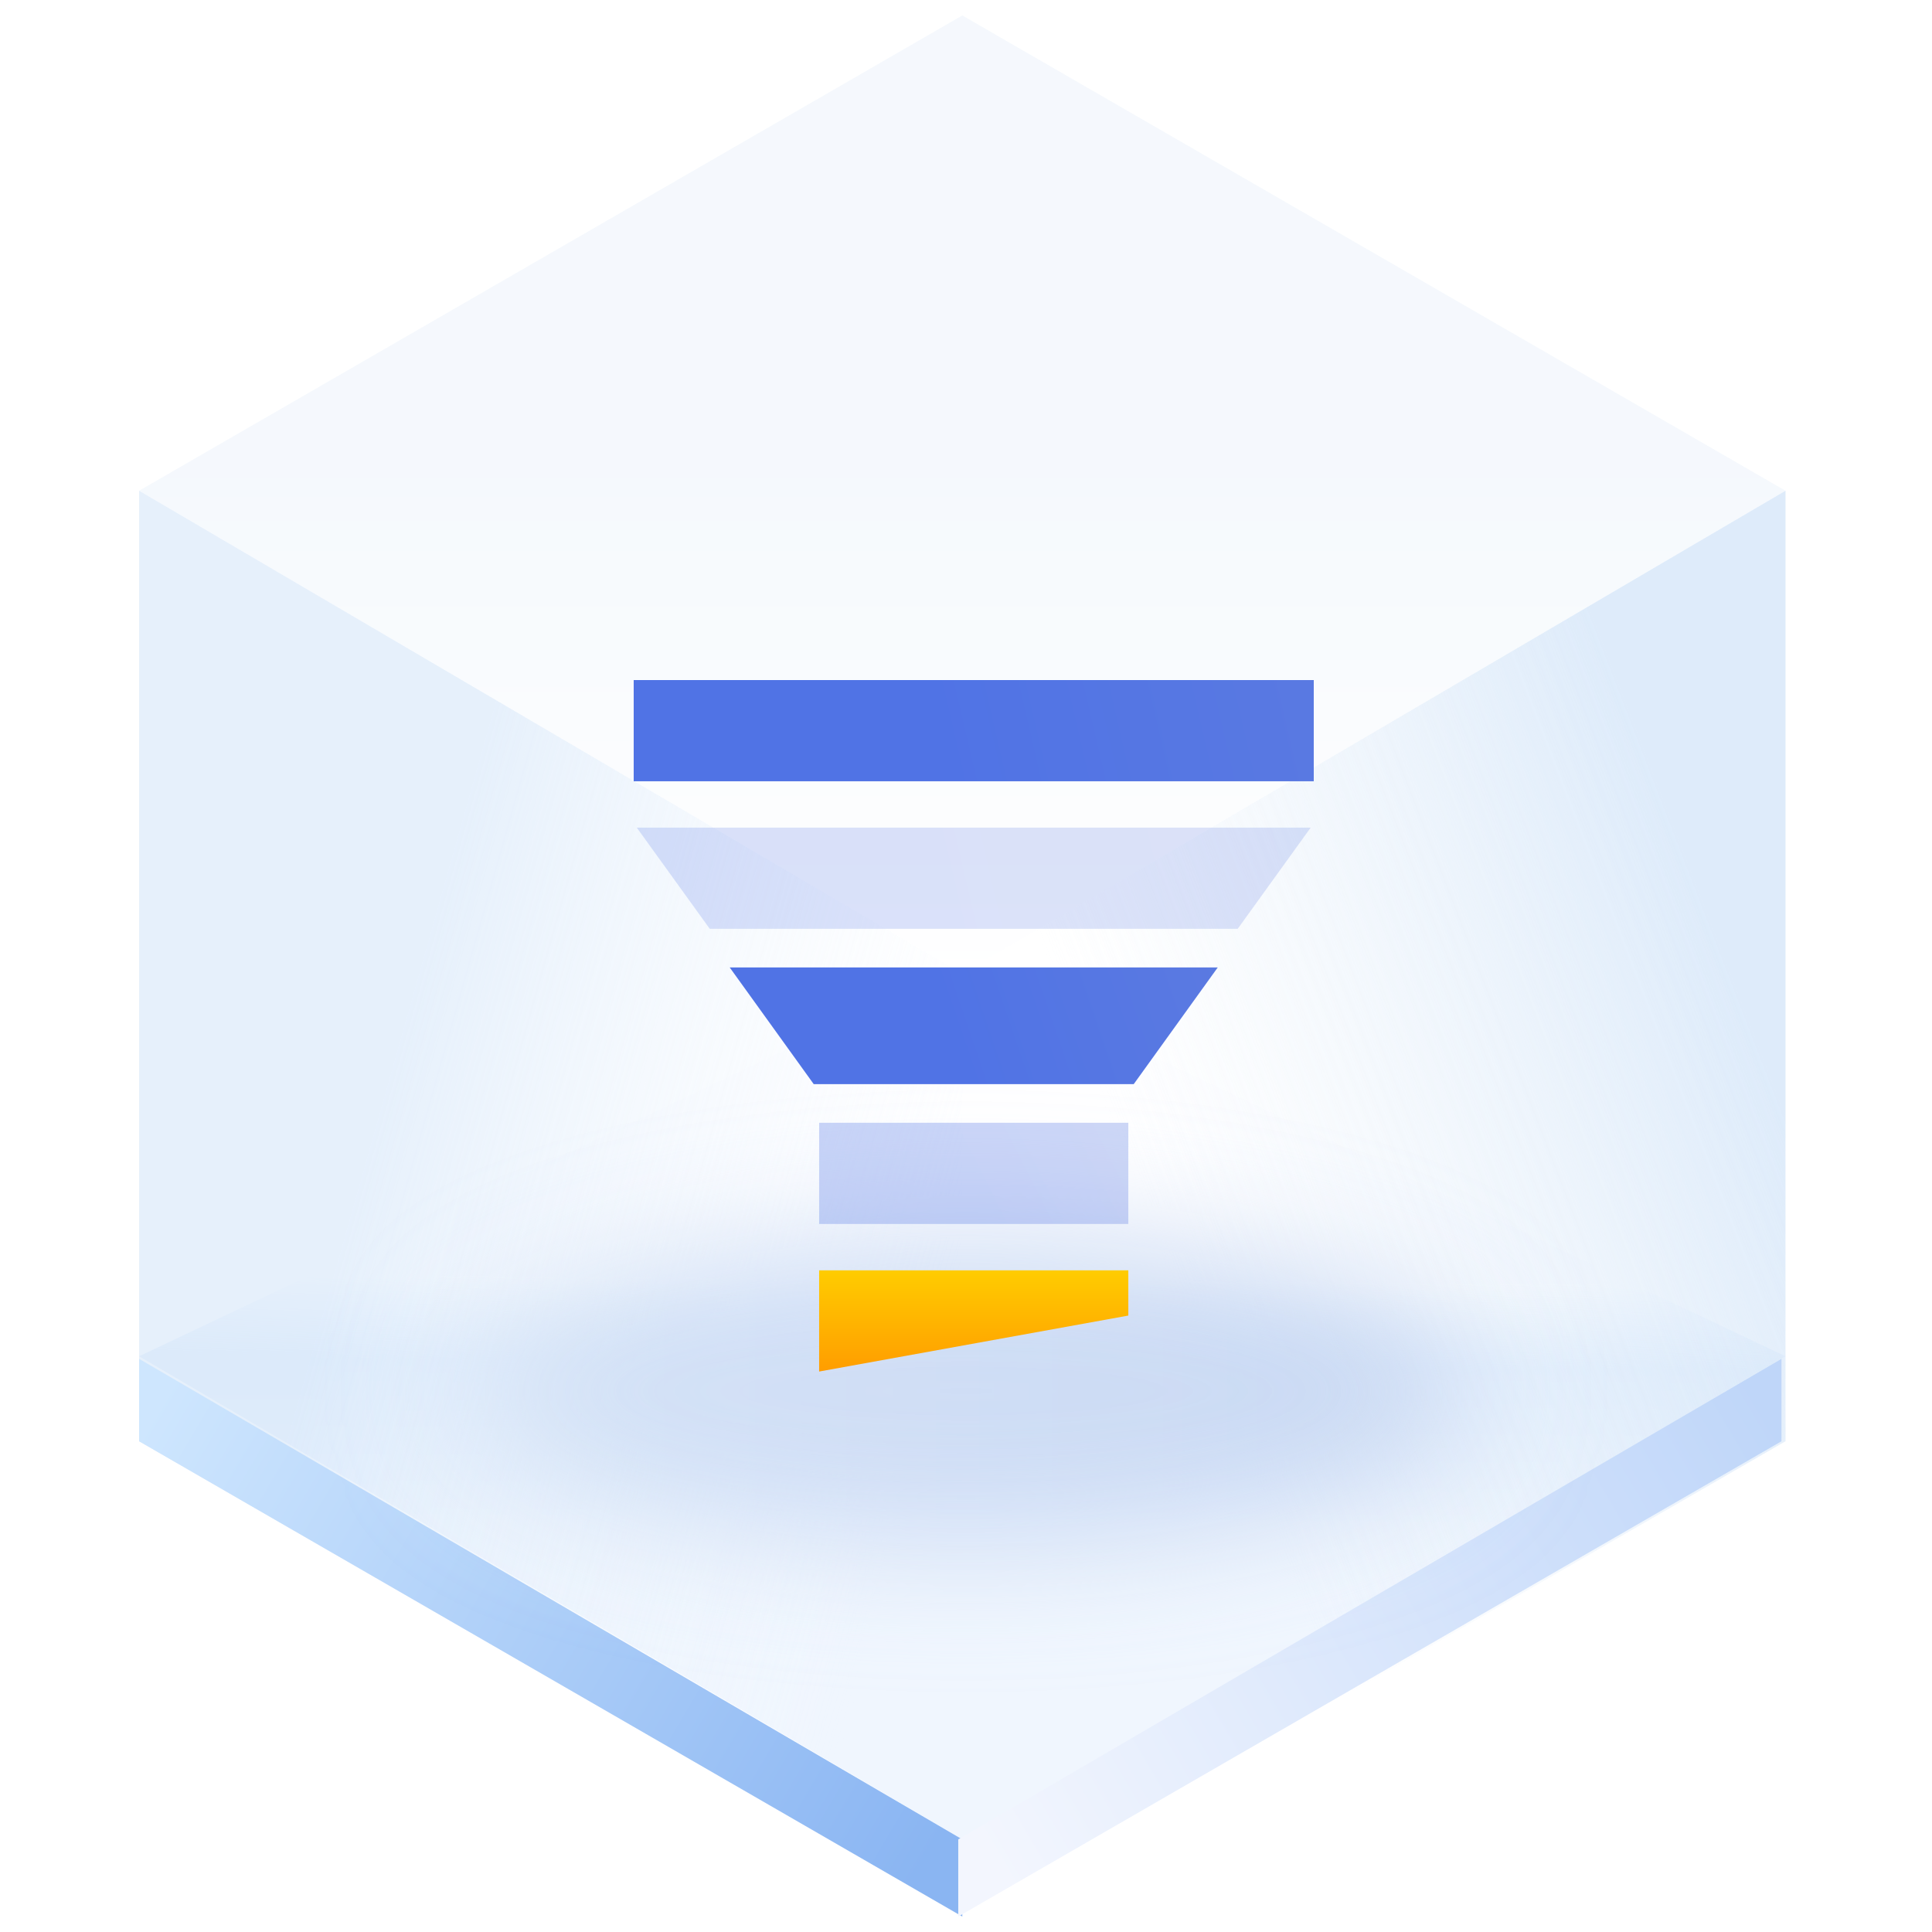
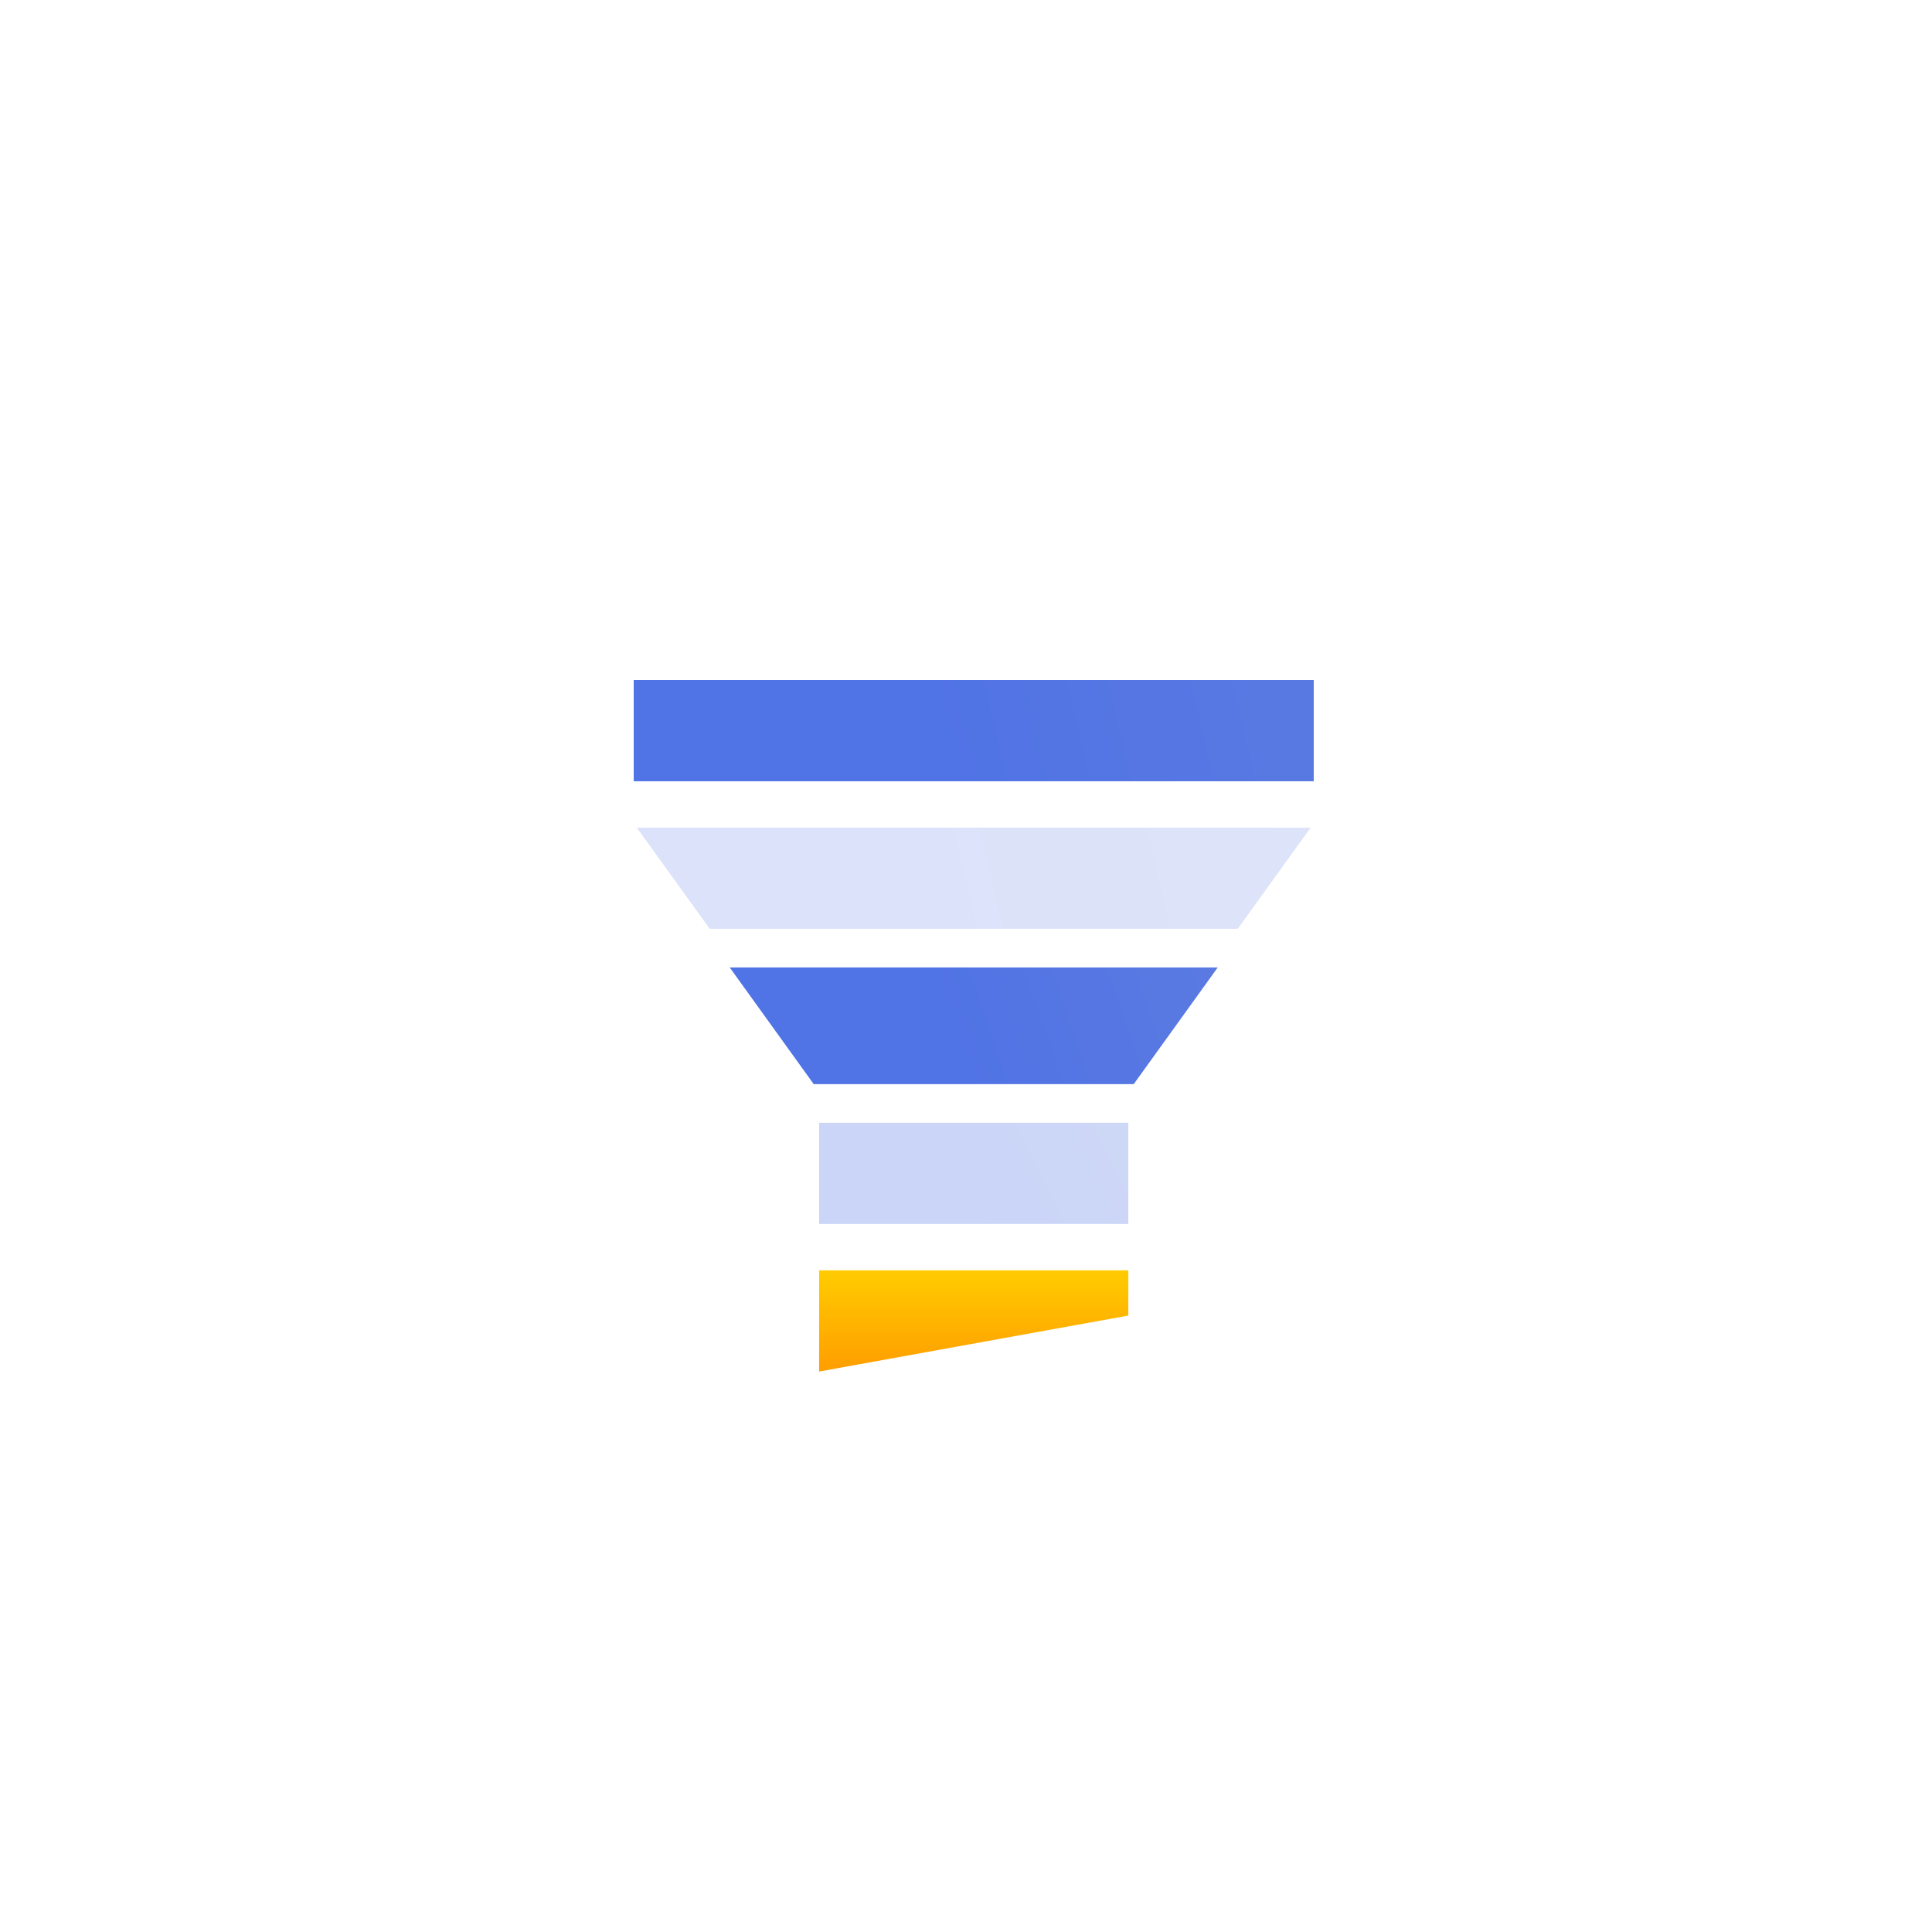
<svg xmlns="http://www.w3.org/2000/svg" width="125px" height="125px" viewBox="0 0 125 125" version="1.1">
  <defs>
-     <linearGradient x1="50%" y1="45.969%" x2="50%" y2="100%" id="linearGradient-1">
-       <stop stop-color="#ECF3FB" offset="0%" />
-       <stop stop-color="#FFFFFF" offset="100%" />
-     </linearGradient>
-     <linearGradient x1="50.396%" y1="35.933%" x2="50%" y2="64.067%" id="linearGradient-2">
-       <stop stop-color="#E3EFFD" stop-opacity="0.006" offset="0%" />
-       <stop stop-color="#E5F0FD" offset="34.06%" />
-       <stop stop-color="#F0F6FE" offset="100%" />
-     </linearGradient>
-     <linearGradient x1="33.333%" y1="34.496%" x2="96.974%" y2="65.442%" id="linearGradient-3">
-       <stop stop-color="#D5E6F9" offset="0%" />
-       <stop stop-color="#F7FBFF" stop-opacity="0" offset="100%" />
-     </linearGradient>
-     <linearGradient x1="90.991%" y1="29.431%" x2="33.333%" y2="67.747%" id="linearGradient-4">
-       <stop stop-color="#D5E6F9" offset="0%" />
-       <stop stop-color="#E7F0F9" stop-opacity="0" offset="100%" />
-     </linearGradient>
-     <linearGradient x1="-5.803%" y1="27.05%" x2="103.63%" y2="71.133%" id="linearGradient-5">
-       <stop stop-color="#CEE6FE" offset="0%" />
-       <stop stop-color="#8AB5F2" offset="100%" />
-     </linearGradient>
-     <linearGradient x1="-5.803%" y1="27.05%" x2="103.63%" y2="71.133%" id="linearGradient-6">
-       <stop stop-color="#BFD6F9" offset="0%" />
-       <stop stop-color="#F3F6FE" offset="100%" />
-     </linearGradient>
-     <linearGradient x1="89.847%" y1="61.735%" x2="0%" y2="61.735%" id="linearGradient-7">
-       <stop stop-color="#CAD9F3" offset="0%" />
-       <stop stop-color="#D5E3F7" offset="100%" />
-     </linearGradient>
-     <filter x="-18.5%" y="-60.0%" width="136.9%" height="220.0%" filterUnits="objectBoundingBox" id="filter-8">
-       <feGaussianBlur stdDeviation="4" in="SourceGraphic" />
-     </filter>
-     <linearGradient x1="44.099%" y1="50.816%" x2="128.793%" y2="47.922%" id="linearGradient-9">
+     <linearGradient x1="44.099%" y1="50.816%" x2="128.793%" y2="47.922%" id="linearGradient-1">
      <stop stop-color="#5073E5" offset="0%" />
      <stop stop-color="#5E7CE0" offset="100%" />
    </linearGradient>
-     <linearGradient x1="44.099%" y1="50.831%" x2="128.793%" y2="47.884%" id="linearGradient-10">
+     <linearGradient x1="44.099%" y1="50.831%" x2="128.793%" y2="47.884%" id="linearGradient-2">
      <stop stop-color="#5073E5" offset="0%" />
      <stop stop-color="#5E7CE0" offset="100%" />
    </linearGradient>
-     <linearGradient x1="44.099%" y1="51.8%" x2="128.793%" y2="45.416%" id="linearGradient-11">
+     <linearGradient x1="44.099%" y1="51.8%" x2="128.793%" y2="45.416%" id="linearGradient-3">
      <stop stop-color="#5073E5" offset="0%" />
      <stop stop-color="#5E7CE0" offset="100%" />
    </linearGradient>
-     <linearGradient x1="44.099%" y1="51.8%" x2="128.793%" y2="45.416%" id="linearGradient-12">
+     <linearGradient x1="44.099%" y1="51.8%" x2="128.793%" y2="45.416%" id="linearGradient-4">
      <stop stop-color="#5073E5" offset="0%" />
      <stop stop-color="#5E7CE0" offset="100%" />
    </linearGradient>
-     <linearGradient x1="44.099%" y1="53.946%" x2="128.793%" y2="39.949%" id="linearGradient-13">
+     <linearGradient x1="44.099%" y1="53.946%" x2="128.793%" y2="39.949%" id="linearGradient-5">
      <stop stop-color="#5073E5" offset="0%" />
      <stop stop-color="#5E7CE0" offset="100%" />
    </linearGradient>
-     <linearGradient x1="50%" y1="0%" x2="50%" y2="100%" id="linearGradient-14">
+     <linearGradient x1="50%" y1="0%" x2="50%" y2="100%" id="linearGradient-6">
      <stop stop-color="#FFCC00" offset="0%" />
      <stop stop-color="#FF9D00" offset="100%" />
    </linearGradient>
  </defs>
-   <g id="页面一" stroke="none" stroke-width="1" fill="none" fill-rule="evenodd">
+   <g id="组件总览" stroke="none" stroke-width="1" fill="none" fill-rule="evenodd">
    <g id="-TinyUI-Vue-组件总览3" transform="translate(-1478, -884)">
      <g id="编组-25备份-11" transform="translate(1380, 850)">
        <g id="Funnel-diagram-漏斗图" transform="translate(98, 34)">
-           <g id="编组">
-             <g transform="translate(9, 1)" id="多边形">
-               <polygon fill="url(#linearGradient-1)" opacity="0.546" points="53.261 0 106.521 30.75 53.261 62 0 30.75" />
-               <polygon fill="url(#linearGradient-2)" points="53.261 61.5 106.521 86.75 53.261 118 0 86.75" />
-               <polygon fill="url(#linearGradient-3)" opacity="0.601" points="53.261 62 53.261 123 7.39138783e-15 92.25 0 30.75" />
-               <polygon fill="url(#linearGradient-4)" opacity="0.791" points="53.261 62 106.521 30.75 106.521 92.25 53.261 123" />
-               <polygon fill="url(#linearGradient-5)" points="53.261 118.008 53.261 123 7.39138783e-15 92.25 0 86.916" />
-               <polygon fill="url(#linearGradient-6)" transform="translate(79.63028, 104.9581) scale(-1, 1) translate(-79.63028, -104.9581) " points="106.261 118.008 106.261 123 53 92.25 53 86.916" />
-             </g>
-             <ellipse id="椭圆形" fill="url(#linearGradient-7)" filter="url(#filter-8)" cx="62.5" cy="90" rx="32.5" ry="10" />
-           </g>
+           <g id="编组" />
          <g id="编组-5" transform="translate(41, 44)">
-             <polygon id="路径" fill="url(#linearGradient-9)" points="0 0 44 0 44 6.548 0 6.548" />
-             <polygon id="路径" fill="url(#linearGradient-10)" opacity="0.204" points="43.8 9.548 39.079 16.095 4.921 16.095 0.2 9.548" />
-             <polygon id="路径" stroke="url(#linearGradient-12)" fill="url(#linearGradient-11)" points="36.811 19.095 32.096 25.643 11.904 25.643 7.189 19.095" />
-             <polygon id="路径" fill="url(#linearGradient-13)" opacity="0.304" points="11.998 28.643 32.002 28.643 32.002 35.19 11.998 35.19" />
-             <polygon id="路径" fill="url(#linearGradient-14)" points="32.002 38.19 32.002 41.117 11.998 44.738 11.998 38.19" />
+             <polygon id="路径" fill="url(#linearGradient-1)" points="0 0 44 0 44 6.548 0 6.548" />
+             <polygon id="路径" fill="url(#linearGradient-2)" opacity="0.204" points="43.8 9.548 39.079 16.095 4.921 16.095 0.2 9.548" />
+             <polygon id="路径" stroke="url(#linearGradient-4)" fill="url(#linearGradient-3)" points="36.811 19.095 32.096 25.643 11.904 25.643 7.189 19.095" />
+             <polygon id="路径" fill="url(#linearGradient-5)" opacity="0.304" points="11.998 28.643 32.002 28.643 32.002 35.19 11.998 35.19" />
+             <polygon id="路径" fill="url(#linearGradient-6)" points="32.002 38.19 32.002 41.117 11.998 44.738 11.998 38.19" />
          </g>
        </g>
      </g>
    </g>
  </g>
</svg>
